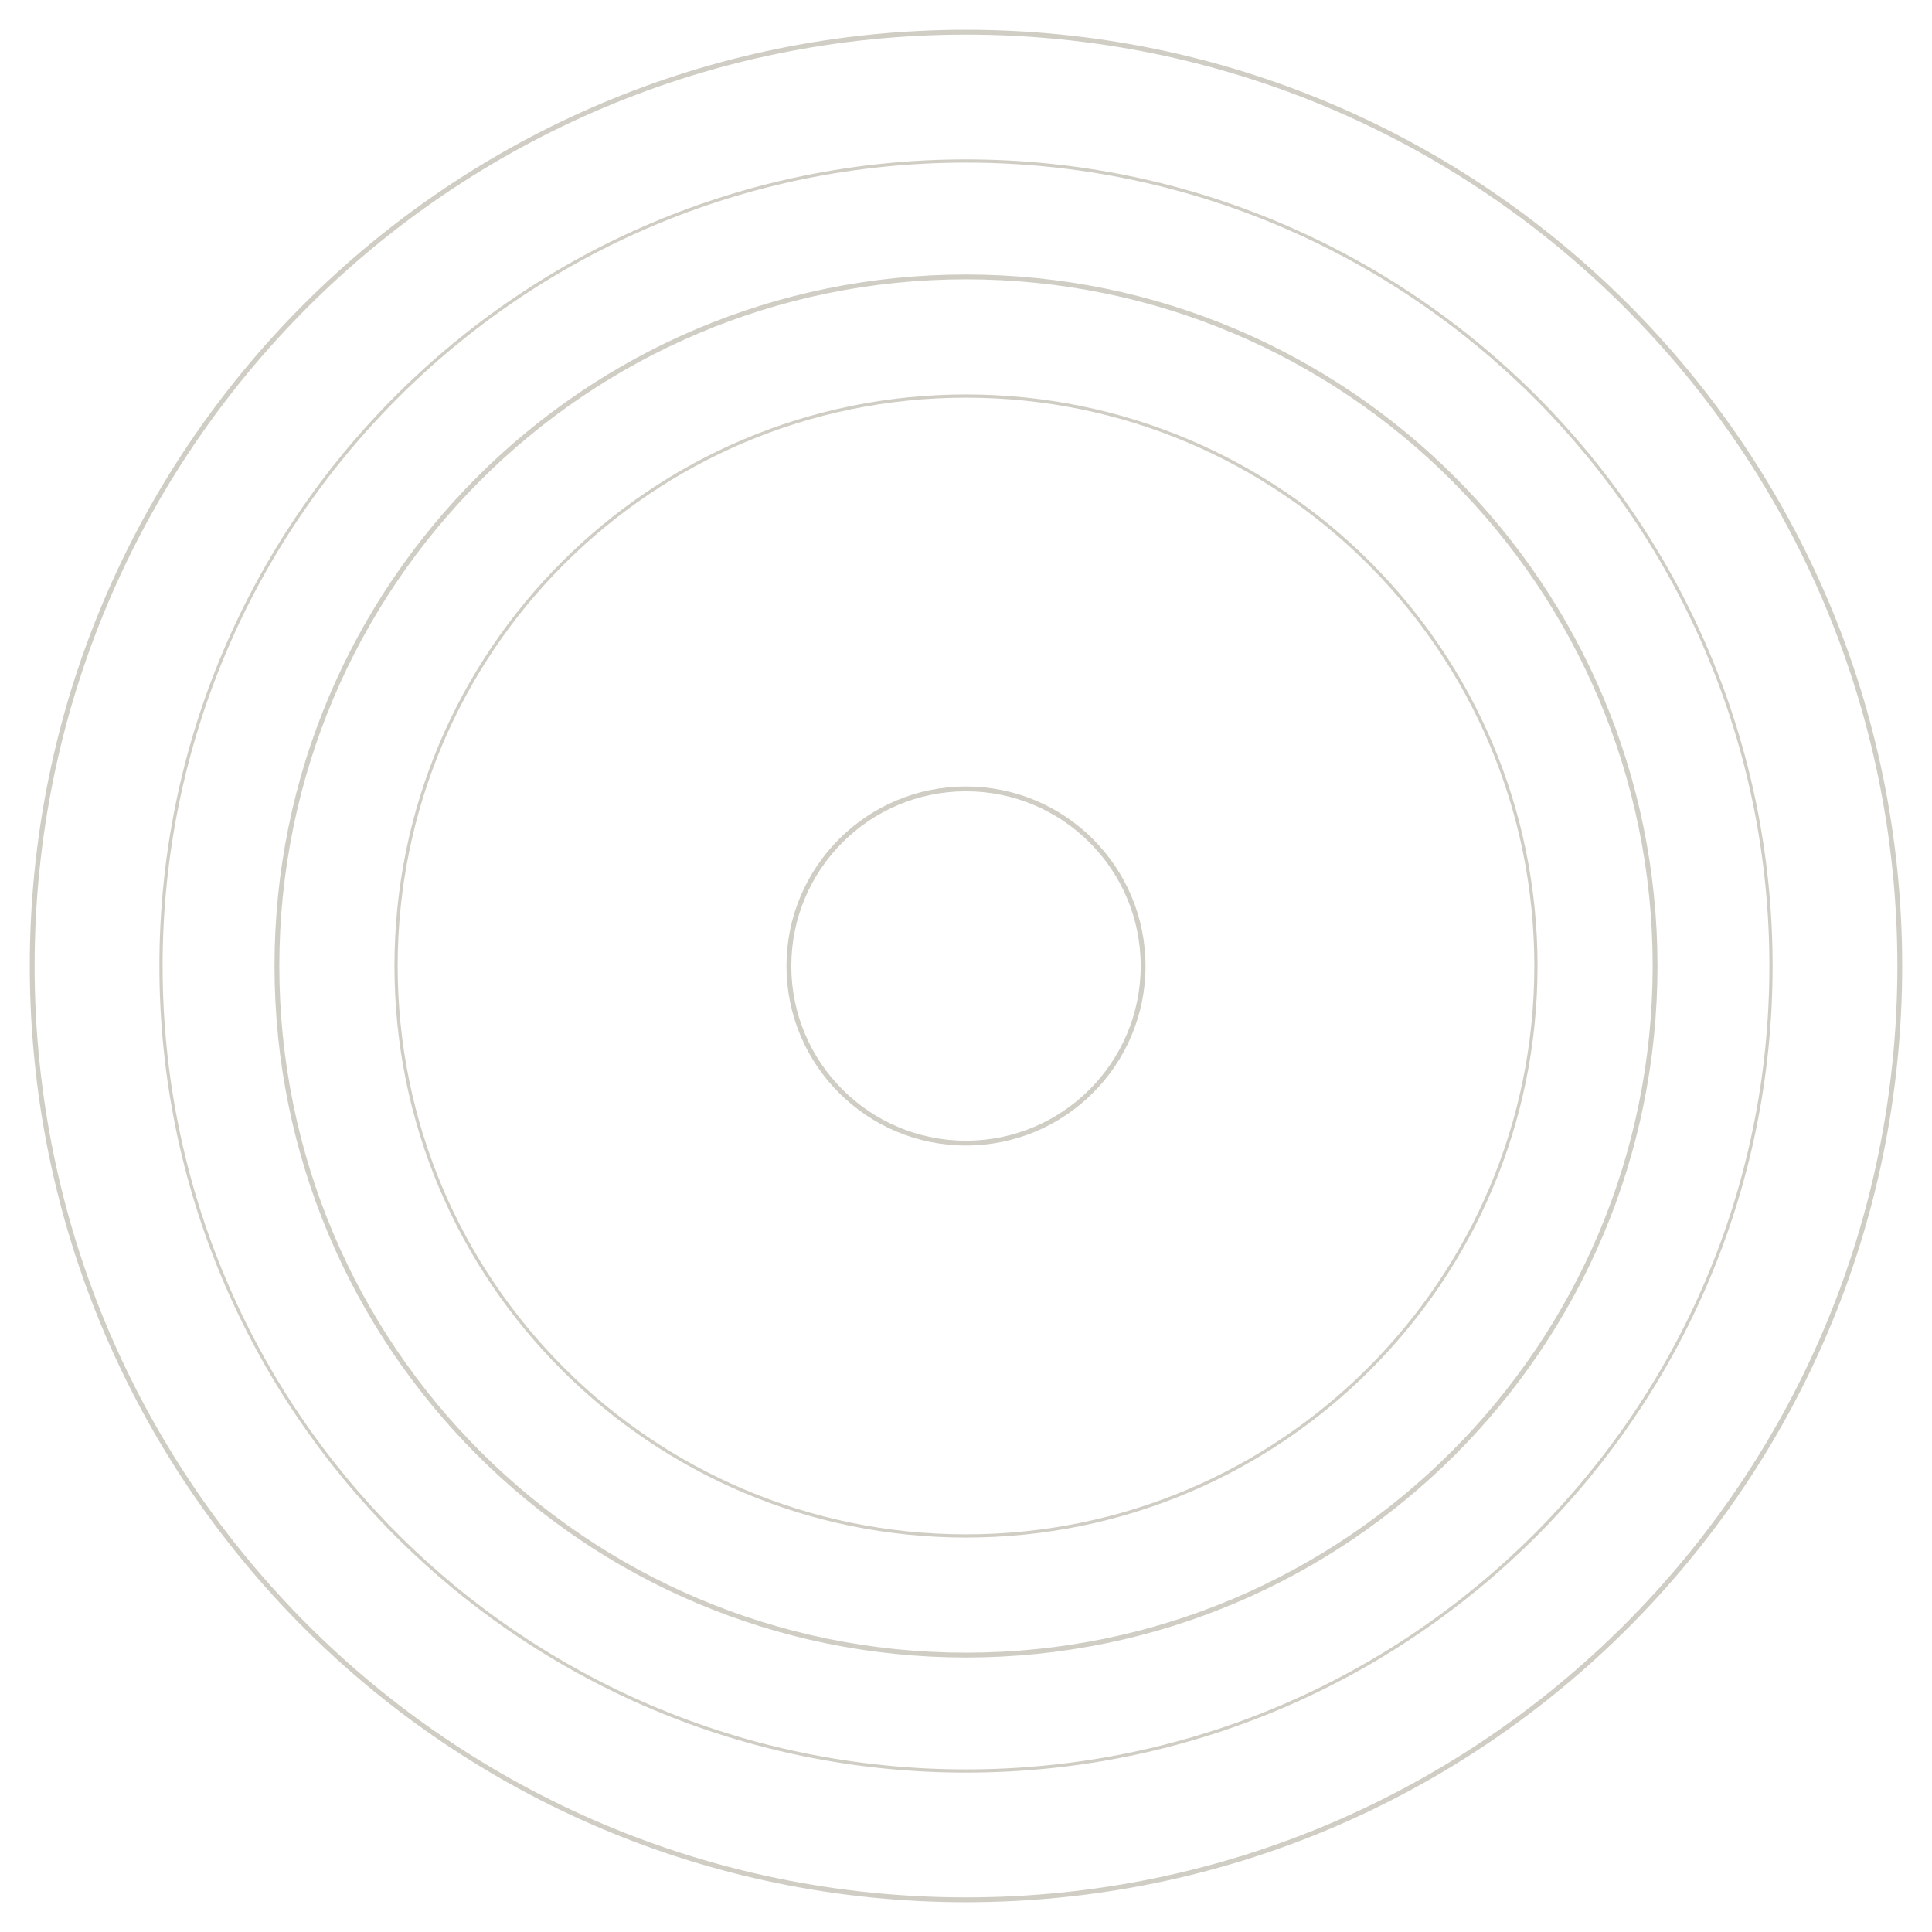
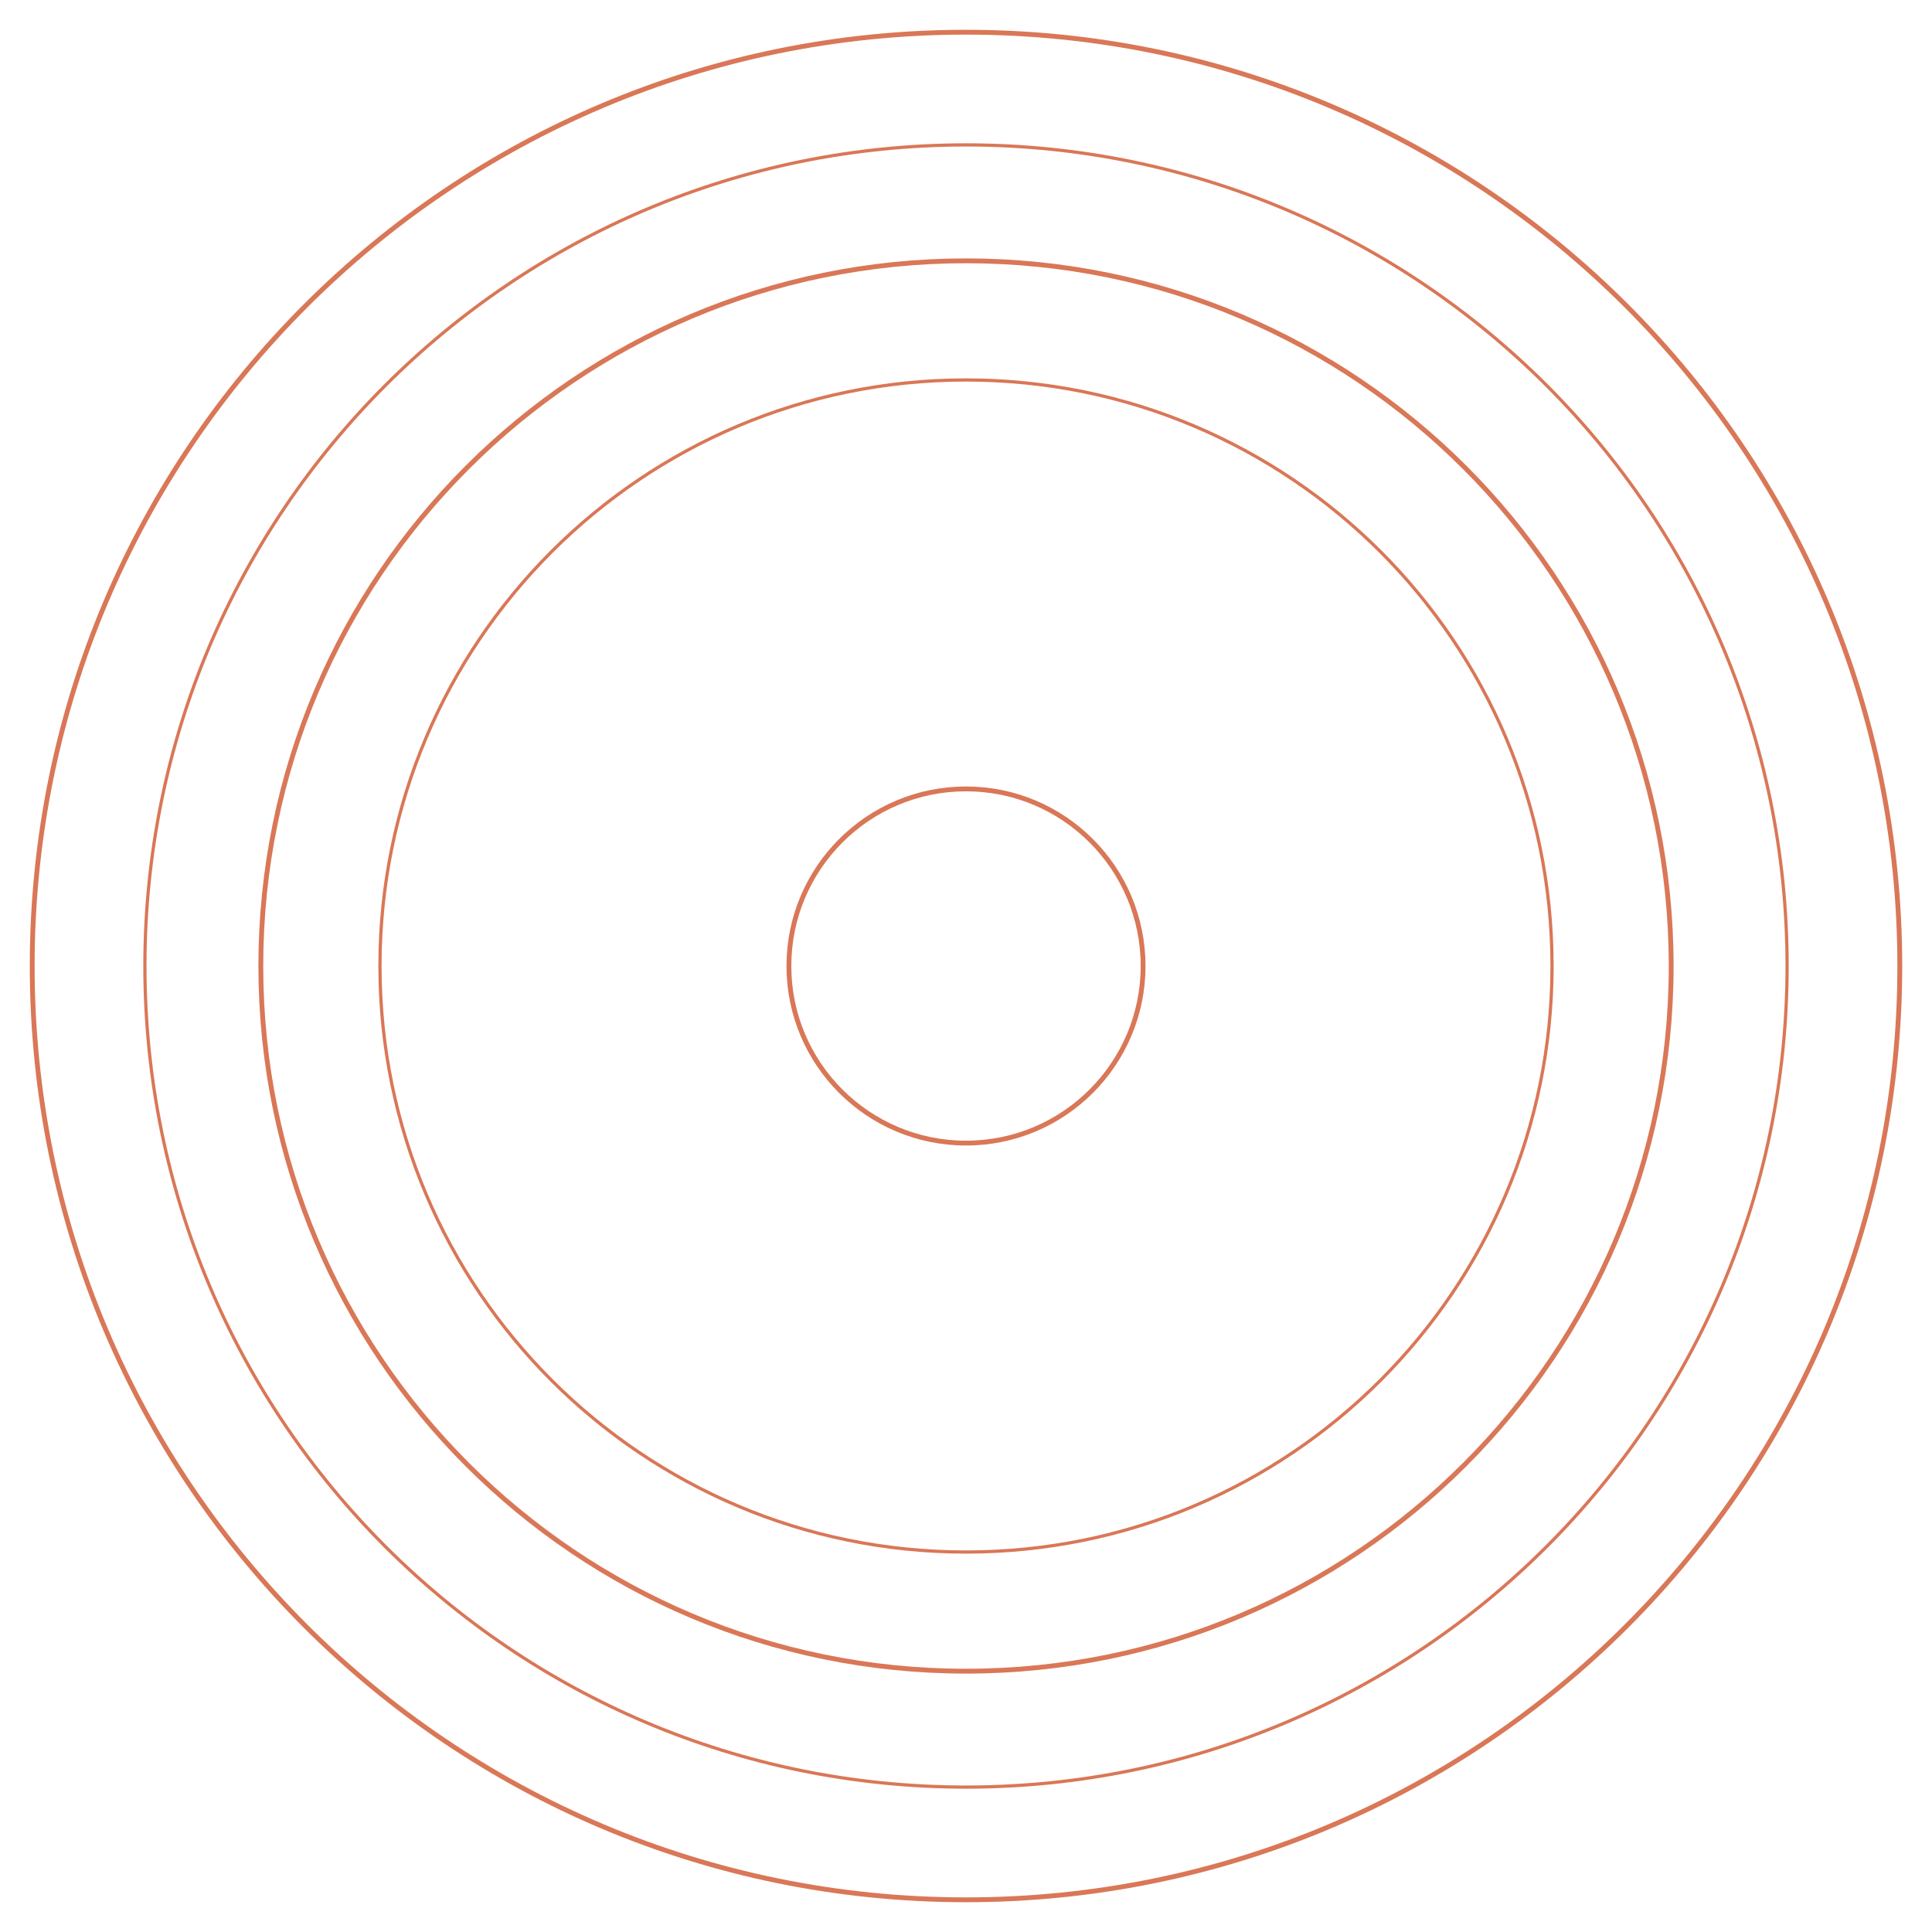
<svg xmlns="http://www.w3.org/2000/svg" viewBox="0 0 600 600" fill="none">
-   <circle cx="300" cy="300" r="290" stroke="#d0cec4" stroke-width="1.5" />
-   <circle cx="300" cy="300" r="250" stroke="#d0cec4" stroke-width="1" />
-   <circle cx="300" cy="300" r="214" stroke="#d0cec4" stroke-width="1.5" />
-   <circle cx="300" cy="300" r="177" stroke="#d0cec4" stroke-width="1" />
-   <circle cx="300" cy="300" r="55" stroke="#d0cec4" stroke-width="1.5" />
+   <circle cx="300" cy="300" r="290" stroke="#d97757" stroke-width="1.5" />
+   <circle cx="300" cy="300" r="255" stroke="#d97757" stroke-width="1" />
+   <circle cx="300" cy="300" r="219" stroke="#d97757" stroke-width="1.5" />
+   <circle cx="300" cy="300" r="182" stroke="#d97757" stroke-width="1" />
+   <circle cx="300" cy="300" r="55" stroke="#d97757" stroke-width="1.5" />
</svg>
